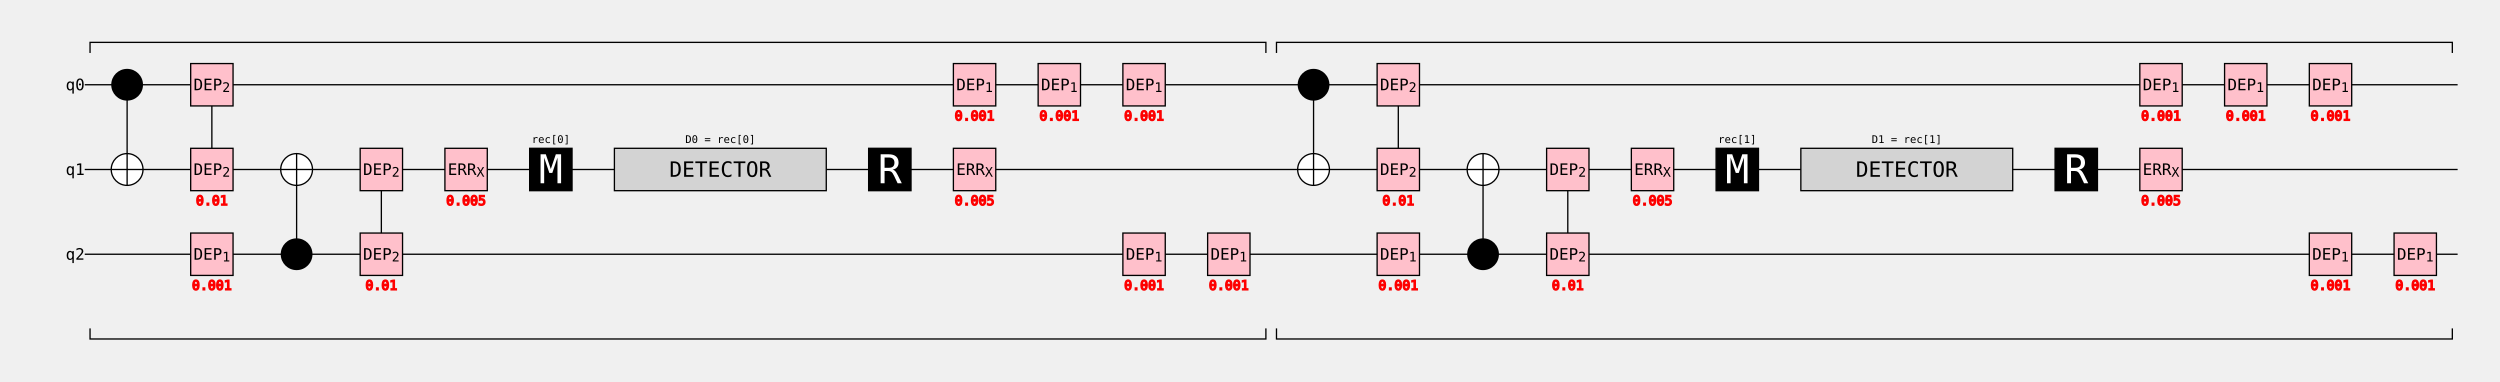
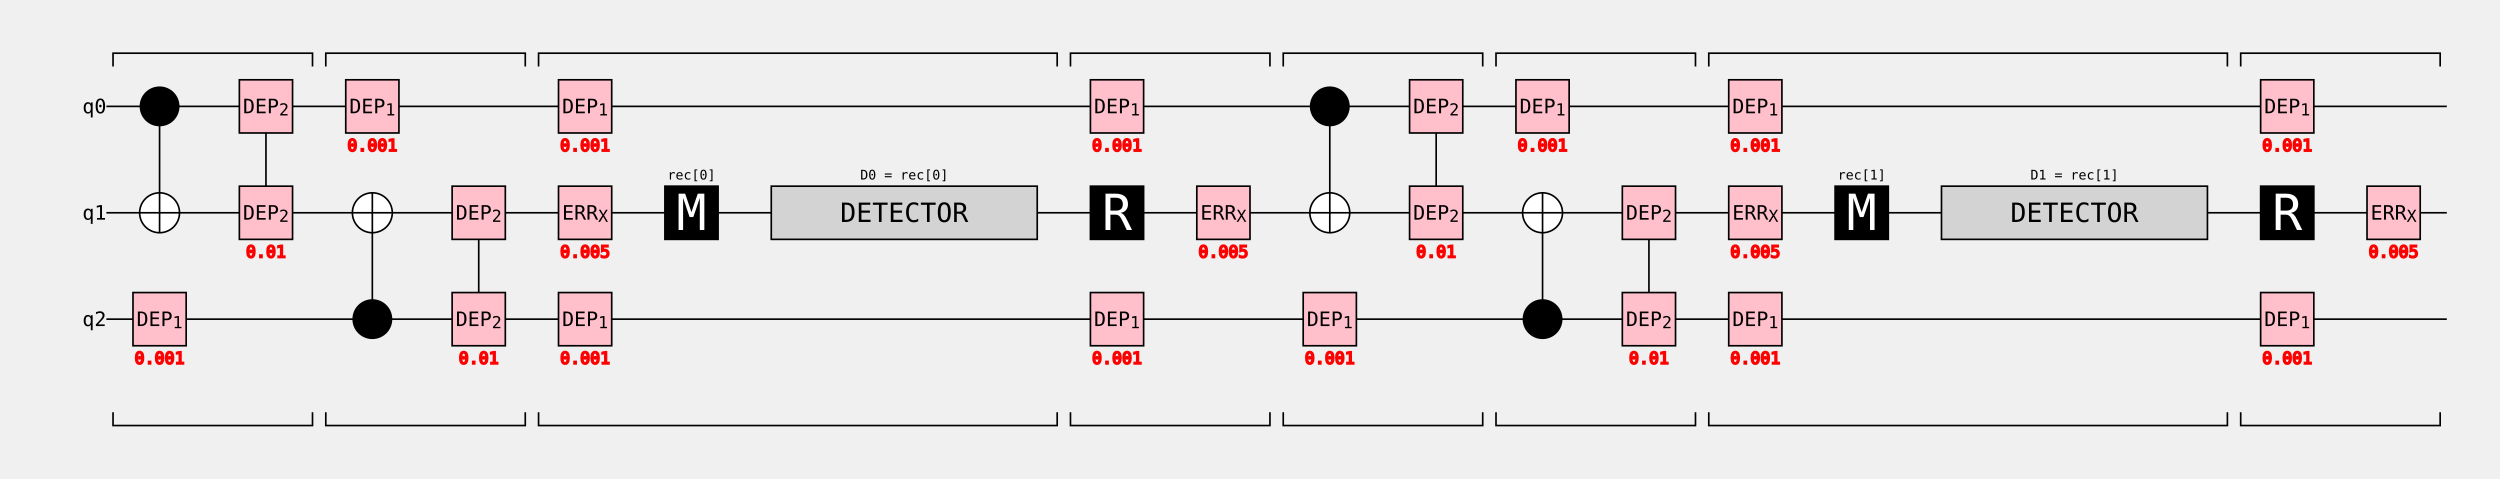
- <svg xmlns="http://www.w3.org/2000/svg" viewBox="0 0 1888 288" version="1.1">
+ <svg xmlns="http://www.w3.org/2000/svg" viewBox="0 0 1504 288" version="1.1">
  <g id="qubit_lines">
-     <path id="qubit_line:0" d="M64,64 L1856,64 " stroke="black" />
+     <path id="qubit_line:0" d="M64,64 L1472,64 " stroke="black" />
    <text dominant-baseline="central" text-anchor="end" font-family="monospace" font-size="12" x="64" y="64">q0</text>
-     <path id="qubit_line:1" d="M64,128 L1856,128 " stroke="black" />
+     <path id="qubit_line:1" d="M64,128 L1472,128 " stroke="black" />
    <text dominant-baseline="central" text-anchor="end" font-family="monospace" font-size="12" x="64" y="128">q1</text>
-     <path id="qubit_line:2" d="M64,192 L1856,192 " stroke="black" />
+     <path id="qubit_line:2" d="M64,192 L1472,192 " stroke="black" />
    <text dominant-baseline="central" text-anchor="end" font-family="monospace" font-size="12" x="64" y="192">q2</text>
  </g>
  <path d="M96,64 L96,128 " stroke="black" />
  <circle cx="96" cy="64" r="12" stroke="none" fill="black" />
  <circle cx="96" cy="128" r="12" stroke="black" fill="white" />
  <path d="M84,128 L108,128 M96,116 L96,140 " stroke="black" />
+   <rect x="80" y="176" width="32" height="32" stroke="black" fill="pink" />
+   <text dominant-baseline="central" text-anchor="middle" font-family="monospace" font-size="12" x="96" y="192">DEP<tspan baseline-shift="sub" font-size="10">1</tspan>
+   </text>
+   <text dominant-baseline="hanging" text-anchor="middle" font-family="monospace" font-size="10" stroke="red" x="96" y="212">0.001</text>
  <path d="M160,64 L160,128 " stroke="black" />
  <rect x="144" y="48" width="32" height="32" stroke="black" fill="pink" />
  <text dominant-baseline="central" text-anchor="middle" font-family="monospace" font-size="12" x="160" y="64">DEP<tspan baseline-shift="sub" font-size="10">2</tspan>
  </text>
  <rect x="144" y="112" width="32" height="32" stroke="black" fill="pink" />
  <text dominant-baseline="central" text-anchor="middle" font-family="monospace" font-size="12" x="160" y="128">DEP<tspan baseline-shift="sub" font-size="10">2</tspan>
  </text>
  <text dominant-baseline="hanging" text-anchor="middle" font-family="monospace" font-size="10" stroke="red" x="160" y="148">0.01</text>
-   <rect x="144" y="176" width="32" height="32" stroke="black" fill="pink" />
-   <text dominant-baseline="central" text-anchor="middle" font-family="monospace" font-size="12" x="160" y="192">DEP<tspan baseline-shift="sub" font-size="10">1</tspan>
-   </text>
-   <text dominant-baseline="hanging" text-anchor="middle" font-family="monospace" font-size="10" stroke="red" x="160" y="212">0.001</text>
+   <path d="M68,40 L68,32 L188,32 L188,40 " stroke="black" fill="none" />
+   <path d="M68,248 L68,256 L188,256 L188,248 " stroke="black" fill="none" />
  <path d="M224,128 L224,192 " stroke="black" />
  <circle cx="224" cy="192" r="12" stroke="none" fill="black" />
  <circle cx="224" cy="128" r="12" stroke="black" fill="white" />
  <path d="M212,128 L236,128 M224,116 L224,140 " stroke="black" />
+   <rect x="208" y="48" width="32" height="32" stroke="black" fill="pink" />
+   <text dominant-baseline="central" text-anchor="middle" font-family="monospace" font-size="12" x="224" y="64">DEP<tspan baseline-shift="sub" font-size="10">1</tspan>
+   </text>
+   <text dominant-baseline="hanging" text-anchor="middle" font-family="monospace" font-size="10" stroke="red" x="224" y="84">0.001</text>
  <path d="M288,128 L288,192 " stroke="black" />
  <rect x="272" y="176" width="32" height="32" stroke="black" fill="pink" />
  <text dominant-baseline="central" text-anchor="middle" font-family="monospace" font-size="12" x="288" y="192">DEP<tspan baseline-shift="sub" font-size="10">2</tspan>
  </text>
  <text dominant-baseline="hanging" text-anchor="middle" font-family="monospace" font-size="10" stroke="red" x="288" y="212">0.01</text>
  <rect x="272" y="112" width="32" height="32" stroke="black" fill="pink" />
  <text dominant-baseline="central" text-anchor="middle" font-family="monospace" font-size="12" x="288" y="128">DEP<tspan baseline-shift="sub" font-size="10">2</tspan>
  </text>
+   <path d="M196,40 L196,32 L316,32 L316,40 " stroke="black" fill="none" />
+   <path d="M196,248 L196,256 L316,256 L316,248 " stroke="black" fill="none" />
  <rect x="336" y="112" width="32" height="32" stroke="black" fill="pink" />
  <text dominant-baseline="central" text-anchor="middle" font-family="monospace" font-size="12" x="352" y="128">ERR<tspan baseline-shift="sub" font-size="10">X</tspan>
  </text>
  <text dominant-baseline="hanging" text-anchor="middle" font-family="monospace" font-size="10" stroke="red" x="352" y="148">0.005</text>
+   <rect x="336" y="48" width="32" height="32" stroke="black" fill="pink" />
+   <text dominant-baseline="central" text-anchor="middle" font-family="monospace" font-size="12" x="352" y="64">DEP<tspan baseline-shift="sub" font-size="10">1</tspan>
+   </text>
+   <text dominant-baseline="hanging" text-anchor="middle" font-family="monospace" font-size="10" stroke="red" x="352" y="84">0.001</text>
+   <rect x="336" y="176" width="32" height="32" stroke="black" fill="pink" />
+   <text dominant-baseline="central" text-anchor="middle" font-family="monospace" font-size="12" x="352" y="192">DEP<tspan baseline-shift="sub" font-size="10">1</tspan>
+   </text>
+   <text dominant-baseline="hanging" text-anchor="middle" font-family="monospace" font-size="10" stroke="red" x="352" y="212">0.001</text>
  <rect x="400" y="112" width="32" height="32" stroke="black" fill="black" />
  <text dominant-baseline="central" text-anchor="middle" font-family="monospace" font-size="30" x="416" y="128" fill="white">M</text>
  <text text-anchor="middle" font-family="monospace" font-size="8" x="416" y="108">rec[0]</text>
  <rect x="464" y="112" width="160" height="32" stroke="black" fill="lightgray" />
  <text dominant-baseline="central" text-anchor="middle" font-family="monospace" font-size="16" x="544" y="128">DETECTOR</text>
  <text text-anchor="middle" font-family="monospace" font-size="8" x="544" y="108">D0 = rec[0]</text>
+   <path d="M324,40 L324,32 L636,32 L636,40 " stroke="black" fill="none" />
+   <path d="M324,248 L324,256 L636,256 L636,248 " stroke="black" fill="none" />
  <rect x="656" y="112" width="32" height="32" stroke="black" fill="black" />
  <text dominant-baseline="central" text-anchor="middle" font-family="monospace" font-size="30" x="672" y="128" fill="white">R</text>
+   <rect x="656" y="48" width="32" height="32" stroke="black" fill="pink" />
+   <text dominant-baseline="central" text-anchor="middle" font-family="monospace" font-size="12" x="672" y="64">DEP<tspan baseline-shift="sub" font-size="10">1</tspan>
+   </text>
+   <text dominant-baseline="hanging" text-anchor="middle" font-family="monospace" font-size="10" stroke="red" x="672" y="84">0.001</text>
+   <rect x="656" y="176" width="32" height="32" stroke="black" fill="pink" />
+   <text dominant-baseline="central" text-anchor="middle" font-family="monospace" font-size="12" x="672" y="192">DEP<tspan baseline-shift="sub" font-size="10">1</tspan>
+   </text>
+   <text dominant-baseline="hanging" text-anchor="middle" font-family="monospace" font-size="10" stroke="red" x="672" y="212">0.001</text>
  <rect x="720" y="112" width="32" height="32" stroke="black" fill="pink" />
  <text dominant-baseline="central" text-anchor="middle" font-family="monospace" font-size="12" x="736" y="128">ERR<tspan baseline-shift="sub" font-size="10">X</tspan>
  </text>
  <text dominant-baseline="hanging" text-anchor="middle" font-family="monospace" font-size="10" stroke="red" x="736" y="148">0.005</text>
-   <rect x="720" y="48" width="32" height="32" stroke="black" fill="pink" />
-   <text dominant-baseline="central" text-anchor="middle" font-family="monospace" font-size="12" x="736" y="64">DEP<tspan baseline-shift="sub" font-size="10">1</tspan>
+   <path d="M644,40 L644,32 L764,32 L764,40 " stroke="black" fill="none" />
+   <path d="M644,248 L644,256 L764,256 L764,248 " stroke="black" fill="none" />
+   <path d="M800,64 L800,128 " stroke="black" />
+   <circle cx="800" cy="64" r="12" stroke="none" fill="black" />
+   <circle cx="800" cy="128" r="12" stroke="black" fill="white" />
+   <path d="M788,128 L812,128 M800,116 L800,140 " stroke="black" />
+   <rect x="784" y="176" width="32" height="32" stroke="black" fill="pink" />
+   <text dominant-baseline="central" text-anchor="middle" font-family="monospace" font-size="12" x="800" y="192">DEP<tspan baseline-shift="sub" font-size="10">1</tspan>
  </text>
-   <text dominant-baseline="hanging" text-anchor="middle" font-family="monospace" font-size="10" stroke="red" x="736" y="84">0.001</text>
-   <rect x="784" y="48" width="32" height="32" stroke="black" fill="pink" />
-   <text dominant-baseline="central" text-anchor="middle" font-family="monospace" font-size="12" x="800" y="64">DEP<tspan baseline-shift="sub" font-size="10">1</tspan>
+   <text dominant-baseline="hanging" text-anchor="middle" font-family="monospace" font-size="10" stroke="red" x="800" y="212">0.001</text>
+   <path d="M864,64 L864,128 " stroke="black" />
+   <rect x="848" y="48" width="32" height="32" stroke="black" fill="pink" />
+   <text dominant-baseline="central" text-anchor="middle" font-family="monospace" font-size="12" x="864" y="64">DEP<tspan baseline-shift="sub" font-size="10">2</tspan>
  </text>
-   <text dominant-baseline="hanging" text-anchor="middle" font-family="monospace" font-size="10" stroke="red" x="800" y="84">0.001</text>
-   <rect x="848" y="48" width="32" height="32" stroke="black" fill="pink" />
-   <text dominant-baseline="central" text-anchor="middle" font-family="monospace" font-size="12" x="864" y="64">DEP<tspan baseline-shift="sub" font-size="10">1</tspan>
+   <rect x="848" y="112" width="32" height="32" stroke="black" fill="pink" />
+   <text dominant-baseline="central" text-anchor="middle" font-family="monospace" font-size="12" x="864" y="128">DEP<tspan baseline-shift="sub" font-size="10">2</tspan>
  </text>
-   <text dominant-baseline="hanging" text-anchor="middle" font-family="monospace" font-size="10" stroke="red" x="864" y="84">0.001</text>
-   <rect x="848" y="176" width="32" height="32" stroke="black" fill="pink" />
-   <text dominant-baseline="central" text-anchor="middle" font-family="monospace" font-size="12" x="864" y="192">DEP<tspan baseline-shift="sub" font-size="10">1</tspan>
+   <text dominant-baseline="hanging" text-anchor="middle" font-family="monospace" font-size="10" stroke="red" x="864" y="148">0.01</text>
+   <path d="M772,40 L772,32 L892,32 L892,40 " stroke="black" fill="none" />
+   <path d="M772,248 L772,256 L892,256 L892,248 " stroke="black" fill="none" />
+   <path d="M928,128 L928,192 " stroke="black" />
+   <circle cx="928" cy="192" r="12" stroke="none" fill="black" />
+   <circle cx="928" cy="128" r="12" stroke="black" fill="white" />
+   <path d="M916,128 L940,128 M928,116 L928,140 " stroke="black" />
+   <rect x="912" y="48" width="32" height="32" stroke="black" fill="pink" />
+   <text dominant-baseline="central" text-anchor="middle" font-family="monospace" font-size="12" x="928" y="64">DEP<tspan baseline-shift="sub" font-size="10">1</tspan>
  </text>
-   <text dominant-baseline="hanging" text-anchor="middle" font-family="monospace" font-size="10" stroke="red" x="864" y="212">0.001</text>
-   <rect x="912" y="176" width="32" height="32" stroke="black" fill="pink" />
-   <text dominant-baseline="central" text-anchor="middle" font-family="monospace" font-size="12" x="928" y="192">DEP<tspan baseline-shift="sub" font-size="10">1</tspan>
+   <text dominant-baseline="hanging" text-anchor="middle" font-family="monospace" font-size="10" stroke="red" x="928" y="84">0.001</text>
+   <path d="M992,128 L992,192 " stroke="black" />
+   <rect x="976" y="176" width="32" height="32" stroke="black" fill="pink" />
+   <text dominant-baseline="central" text-anchor="middle" font-family="monospace" font-size="12" x="992" y="192">DEP<tspan baseline-shift="sub" font-size="10">2</tspan>
  </text>
-   <text dominant-baseline="hanging" text-anchor="middle" font-family="monospace" font-size="10" stroke="red" x="928" y="212">0.001</text>
-   <path d="M68,40 L68,32 L956,32 L956,40 " stroke="black" fill="none" />
-   <path d="M68,248 L68,256 L956,256 L956,248 " stroke="black" fill="none" />
-   <path d="M992,64 L992,128 " stroke="black" />
-   <circle cx="992" cy="64" r="12" stroke="none" fill="black" />
-   <circle cx="992" cy="128" r="12" stroke="black" fill="white" />
-   <path d="M980,128 L1004,128 M992,116 L992,140 " stroke="black" />
-   <path d="M1056,64 L1056,128 " stroke="black" />
+   <text dominant-baseline="hanging" text-anchor="middle" font-family="monospace" font-size="10" stroke="red" x="992" y="212">0.01</text>
+   <rect x="976" y="112" width="32" height="32" stroke="black" fill="pink" />
+   <text dominant-baseline="central" text-anchor="middle" font-family="monospace" font-size="12" x="992" y="128">DEP<tspan baseline-shift="sub" font-size="10">2</tspan>
+   </text>
+   <path d="M900,40 L900,32 L1020,32 L1020,40 " stroke="black" fill="none" />
+   <path d="M900,248 L900,256 L1020,256 L1020,248 " stroke="black" fill="none" />
+   <rect x="1040" y="112" width="32" height="32" stroke="black" fill="pink" />
+   <text dominant-baseline="central" text-anchor="middle" font-family="monospace" font-size="12" x="1056" y="128">ERR<tspan baseline-shift="sub" font-size="10">X</tspan>
+   </text>
+   <text dominant-baseline="hanging" text-anchor="middle" font-family="monospace" font-size="10" stroke="red" x="1056" y="148">0.005</text>
  <rect x="1040" y="48" width="32" height="32" stroke="black" fill="pink" />
-   <text dominant-baseline="central" text-anchor="middle" font-family="monospace" font-size="12" x="1056" y="64">DEP<tspan baseline-shift="sub" font-size="10">2</tspan>
+   <text dominant-baseline="central" text-anchor="middle" font-family="monospace" font-size="12" x="1056" y="64">DEP<tspan baseline-shift="sub" font-size="10">1</tspan>
  </text>
-   <rect x="1040" y="112" width="32" height="32" stroke="black" fill="pink" />
-   <text dominant-baseline="central" text-anchor="middle" font-family="monospace" font-size="12" x="1056" y="128">DEP<tspan baseline-shift="sub" font-size="10">2</tspan>
-   </text>
-   <text dominant-baseline="hanging" text-anchor="middle" font-family="monospace" font-size="10" stroke="red" x="1056" y="148">0.01</text>
+   <text dominant-baseline="hanging" text-anchor="middle" font-family="monospace" font-size="10" stroke="red" x="1056" y="84">0.001</text>
  <rect x="1040" y="176" width="32" height="32" stroke="black" fill="pink" />
  <text dominant-baseline="central" text-anchor="middle" font-family="monospace" font-size="12" x="1056" y="192">DEP<tspan baseline-shift="sub" font-size="10">1</tspan>
  </text>
  <text dominant-baseline="hanging" text-anchor="middle" font-family="monospace" font-size="10" stroke="red" x="1056" y="212">0.001</text>
-   <path d="M1120,128 L1120,192 " stroke="black" />
-   <circle cx="1120" cy="192" r="12" stroke="none" fill="black" />
-   <circle cx="1120" cy="128" r="12" stroke="black" fill="white" />
-   <path d="M1108,128 L1132,128 M1120,116 L1120,140 " stroke="black" />
-   <path d="M1184,128 L1184,192 " stroke="black" />
-   <rect x="1168" y="176" width="32" height="32" stroke="black" fill="pink" />
-   <text dominant-baseline="central" text-anchor="middle" font-family="monospace" font-size="12" x="1184" y="192">DEP<tspan baseline-shift="sub" font-size="10">2</tspan>
+   <rect x="1104" y="112" width="32" height="32" stroke="black" fill="black" />
+   <text dominant-baseline="central" text-anchor="middle" font-family="monospace" font-size="30" x="1120" y="128" fill="white">M</text>
+   <text text-anchor="middle" font-family="monospace" font-size="8" x="1120" y="108">rec[1]</text>
+   <rect x="1168" y="112" width="160" height="32" stroke="black" fill="lightgray" />
+   <text dominant-baseline="central" text-anchor="middle" font-family="monospace" font-size="16" x="1248" y="128">DETECTOR</text>
+   <text text-anchor="middle" font-family="monospace" font-size="8" x="1248" y="108">D1 = rec[1]</text>
+   <path d="M1028,40 L1028,32 L1340,32 L1340,40 " stroke="black" fill="none" />
+   <path d="M1028,248 L1028,256 L1340,256 L1340,248 " stroke="black" fill="none" />
+   <rect x="1360" y="112" width="32" height="32" stroke="black" fill="black" />
+   <text dominant-baseline="central" text-anchor="middle" font-family="monospace" font-size="30" x="1376" y="128" fill="white">R</text>
+   <rect x="1360" y="48" width="32" height="32" stroke="black" fill="pink" />
+   <text dominant-baseline="central" text-anchor="middle" font-family="monospace" font-size="12" x="1376" y="64">DEP<tspan baseline-shift="sub" font-size="10">1</tspan>
  </text>
-   <text dominant-baseline="hanging" text-anchor="middle" font-family="monospace" font-size="10" stroke="red" x="1184" y="212">0.01</text>
-   <rect x="1168" y="112" width="32" height="32" stroke="black" fill="pink" />
-   <text dominant-baseline="central" text-anchor="middle" font-family="monospace" font-size="12" x="1184" y="128">DEP<tspan baseline-shift="sub" font-size="10">2</tspan>
+   <text dominant-baseline="hanging" text-anchor="middle" font-family="monospace" font-size="10" stroke="red" x="1376" y="84">0.001</text>
+   <rect x="1360" y="176" width="32" height="32" stroke="black" fill="pink" />
+   <text dominant-baseline="central" text-anchor="middle" font-family="monospace" font-size="12" x="1376" y="192">DEP<tspan baseline-shift="sub" font-size="10">1</tspan>
  </text>
-   <rect x="1232" y="112" width="32" height="32" stroke="black" fill="pink" />
-   <text dominant-baseline="central" text-anchor="middle" font-family="monospace" font-size="12" x="1248" y="128">ERR<tspan baseline-shift="sub" font-size="10">X</tspan>
+   <text dominant-baseline="hanging" text-anchor="middle" font-family="monospace" font-size="10" stroke="red" x="1376" y="212">0.001</text>
+   <rect x="1424" y="112" width="32" height="32" stroke="black" fill="pink" />
+   <text dominant-baseline="central" text-anchor="middle" font-family="monospace" font-size="12" x="1440" y="128">ERR<tspan baseline-shift="sub" font-size="10">X</tspan>
  </text>
-   <text dominant-baseline="hanging" text-anchor="middle" font-family="monospace" font-size="10" stroke="red" x="1248" y="148">0.005</text>
-   <rect x="1296" y="112" width="32" height="32" stroke="black" fill="black" />
-   <text dominant-baseline="central" text-anchor="middle" font-family="monospace" font-size="30" x="1312" y="128" fill="white">M</text>
-   <text text-anchor="middle" font-family="monospace" font-size="8" x="1312" y="108">rec[1]</text>
-   <rect x="1360" y="112" width="160" height="32" stroke="black" fill="lightgray" />
-   <text dominant-baseline="central" text-anchor="middle" font-family="monospace" font-size="16" x="1440" y="128">DETECTOR</text>
-   <text text-anchor="middle" font-family="monospace" font-size="8" x="1440" y="108">D1 = rec[1]</text>
-   <rect x="1552" y="112" width="32" height="32" stroke="black" fill="black" />
-   <text dominant-baseline="central" text-anchor="middle" font-family="monospace" font-size="30" x="1568" y="128" fill="white">R</text>
-   <rect x="1616" y="112" width="32" height="32" stroke="black" fill="pink" />
-   <text dominant-baseline="central" text-anchor="middle" font-family="monospace" font-size="12" x="1632" y="128">ERR<tspan baseline-shift="sub" font-size="10">X</tspan>
-   </text>
-   <text dominant-baseline="hanging" text-anchor="middle" font-family="monospace" font-size="10" stroke="red" x="1632" y="148">0.005</text>
-   <rect x="1616" y="48" width="32" height="32" stroke="black" fill="pink" />
-   <text dominant-baseline="central" text-anchor="middle" font-family="monospace" font-size="12" x="1632" y="64">DEP<tspan baseline-shift="sub" font-size="10">1</tspan>
-   </text>
-   <text dominant-baseline="hanging" text-anchor="middle" font-family="monospace" font-size="10" stroke="red" x="1632" y="84">0.001</text>
-   <rect x="1680" y="48" width="32" height="32" stroke="black" fill="pink" />
-   <text dominant-baseline="central" text-anchor="middle" font-family="monospace" font-size="12" x="1696" y="64">DEP<tspan baseline-shift="sub" font-size="10">1</tspan>
-   </text>
-   <text dominant-baseline="hanging" text-anchor="middle" font-family="monospace" font-size="10" stroke="red" x="1696" y="84">0.001</text>
-   <rect x="1744" y="48" width="32" height="32" stroke="black" fill="pink" />
-   <text dominant-baseline="central" text-anchor="middle" font-family="monospace" font-size="12" x="1760" y="64">DEP<tspan baseline-shift="sub" font-size="10">1</tspan>
-   </text>
-   <text dominant-baseline="hanging" text-anchor="middle" font-family="monospace" font-size="10" stroke="red" x="1760" y="84">0.001</text>
-   <rect x="1744" y="176" width="32" height="32" stroke="black" fill="pink" />
-   <text dominant-baseline="central" text-anchor="middle" font-family="monospace" font-size="12" x="1760" y="192">DEP<tspan baseline-shift="sub" font-size="10">1</tspan>
-   </text>
-   <text dominant-baseline="hanging" text-anchor="middle" font-family="monospace" font-size="10" stroke="red" x="1760" y="212">0.001</text>
-   <rect x="1808" y="176" width="32" height="32" stroke="black" fill="pink" />
-   <text dominant-baseline="central" text-anchor="middle" font-family="monospace" font-size="12" x="1824" y="192">DEP<tspan baseline-shift="sub" font-size="10">1</tspan>
-   </text>
-   <text dominant-baseline="hanging" text-anchor="middle" font-family="monospace" font-size="10" stroke="red" x="1824" y="212">0.001</text>
-   <path d="M964,40 L964,32 L1852,32 L1852,40 " stroke="black" fill="none" />
-   <path d="M964,248 L964,256 L1852,256 L1852,248 " stroke="black" fill="none" />
+   <text dominant-baseline="hanging" text-anchor="middle" font-family="monospace" font-size="10" stroke="red" x="1440" y="148">0.005</text>
+   <path d="M1348,40 L1348,32 L1468,32 L1468,40 " stroke="black" fill="none" />
+   <path d="M1348,248 L1348,256 L1468,256 L1468,248 " stroke="black" fill="none" />
</svg>
